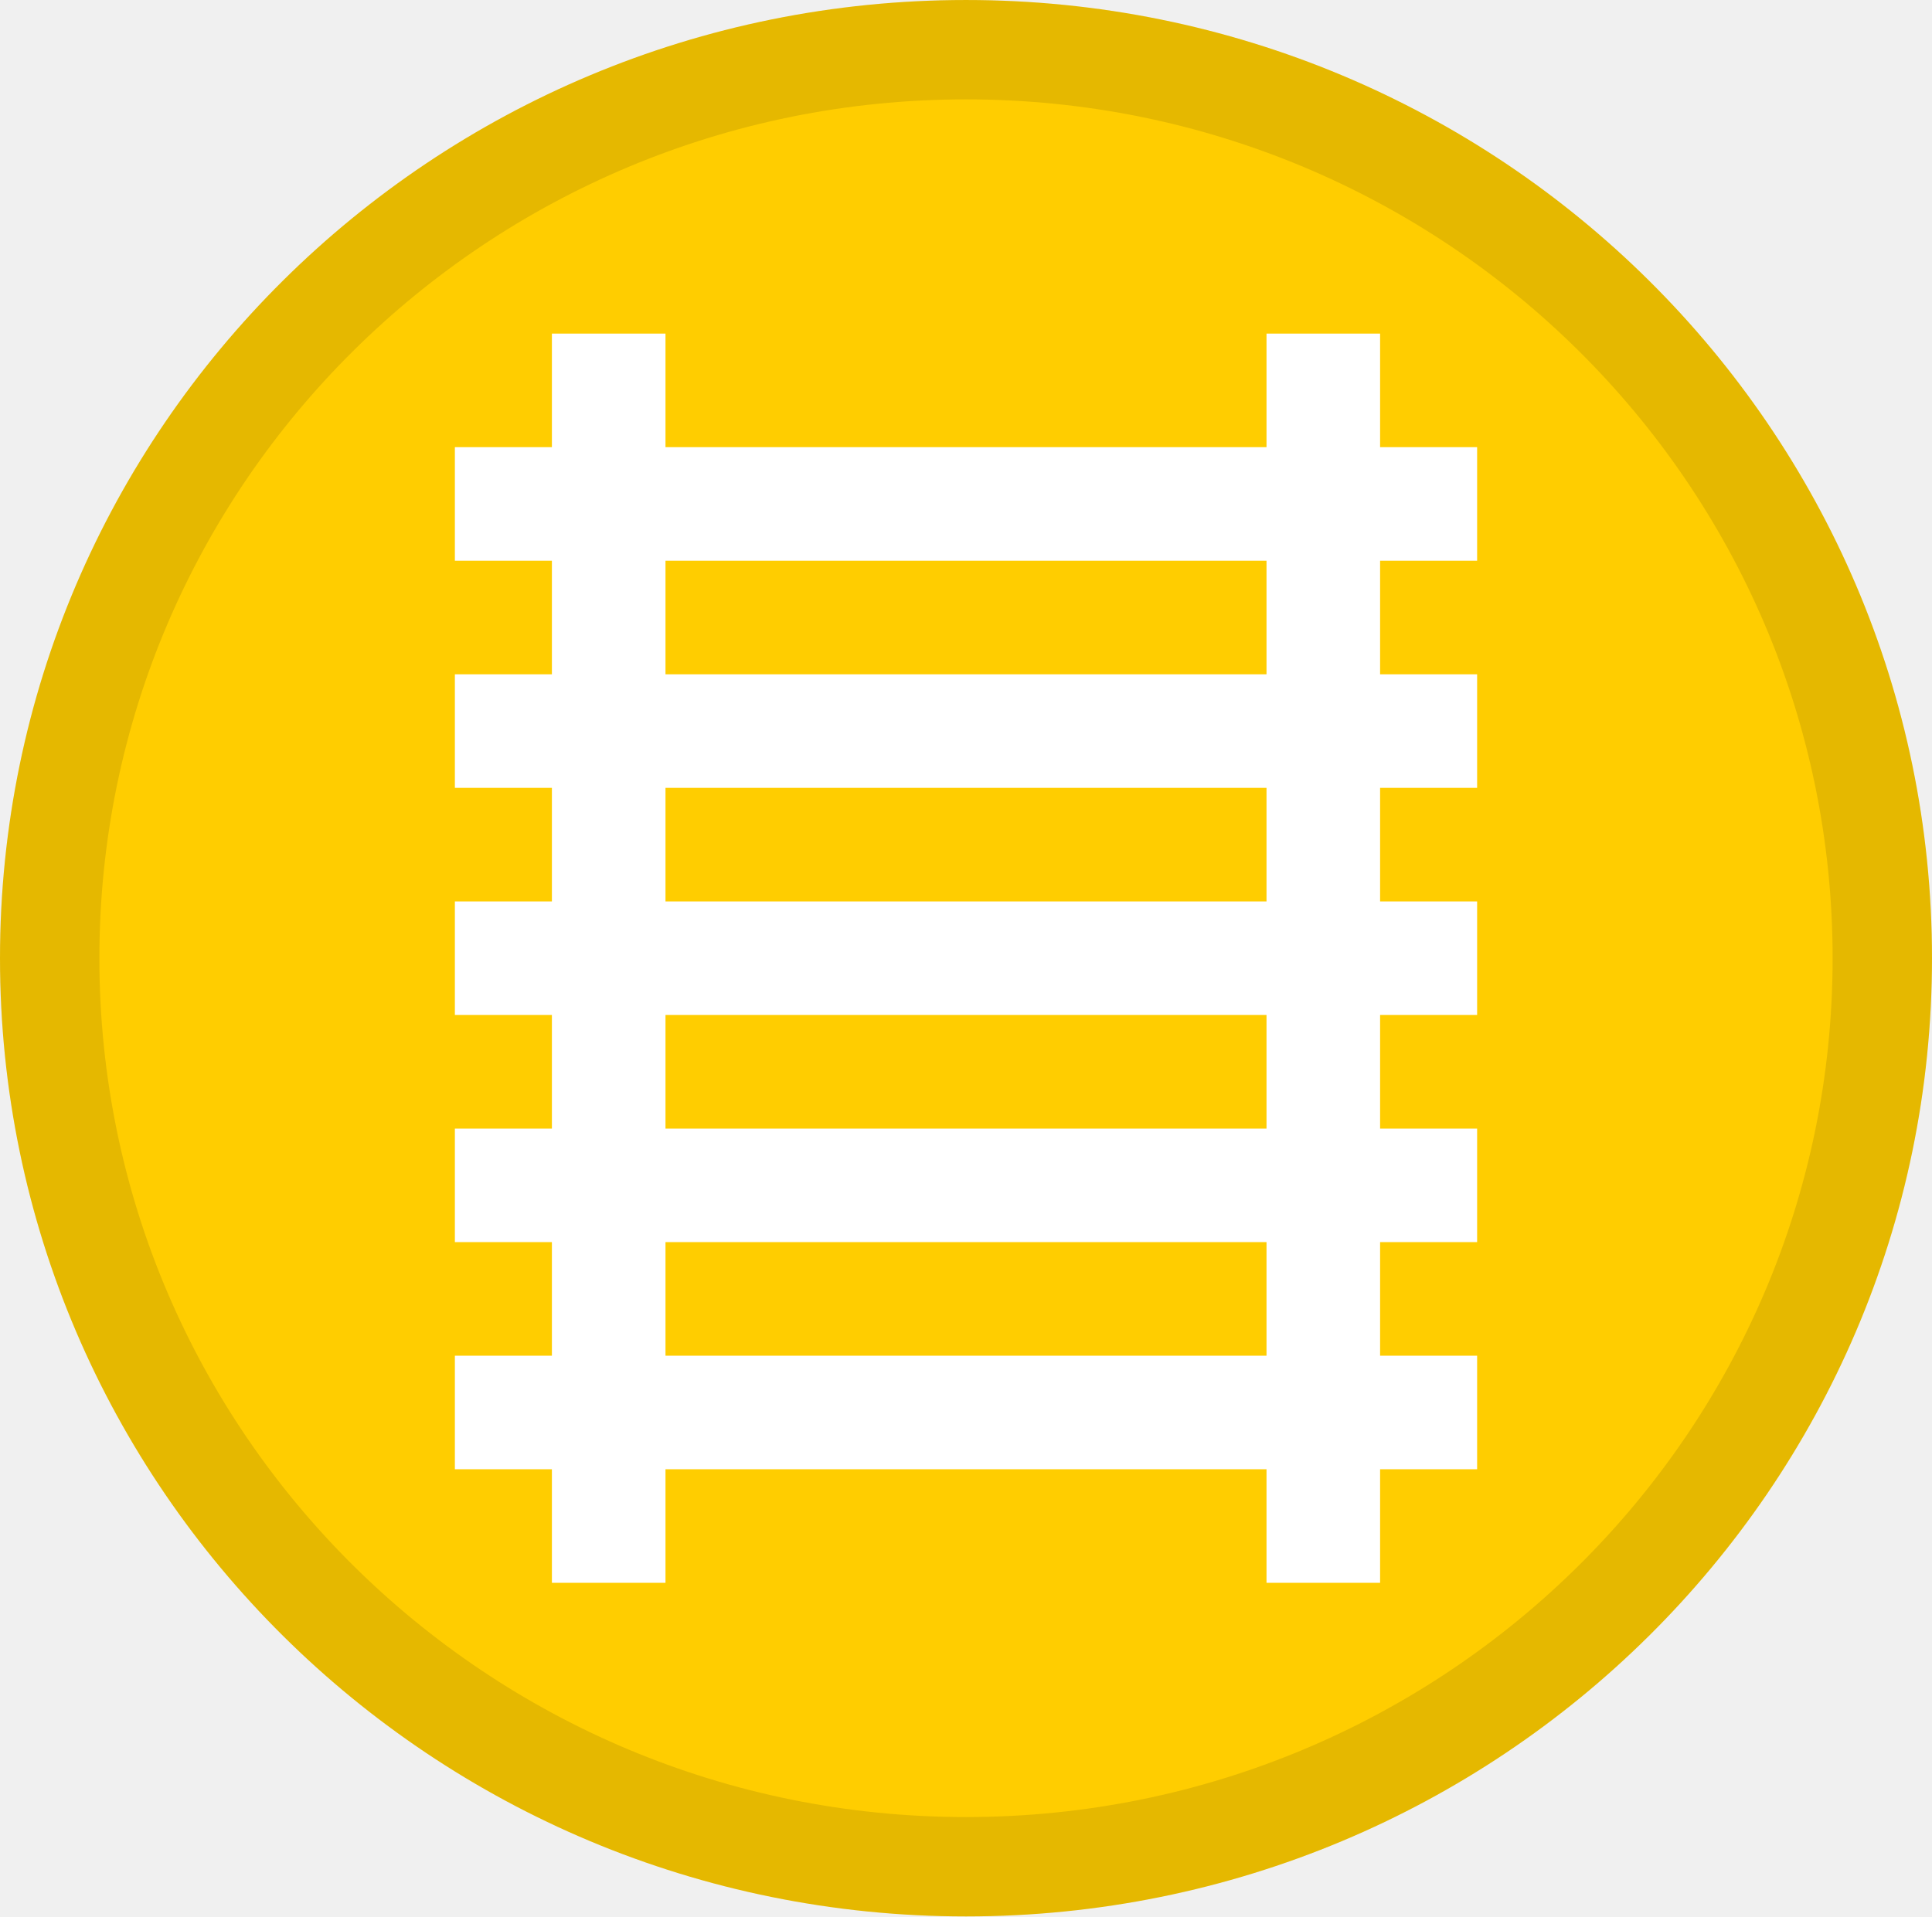
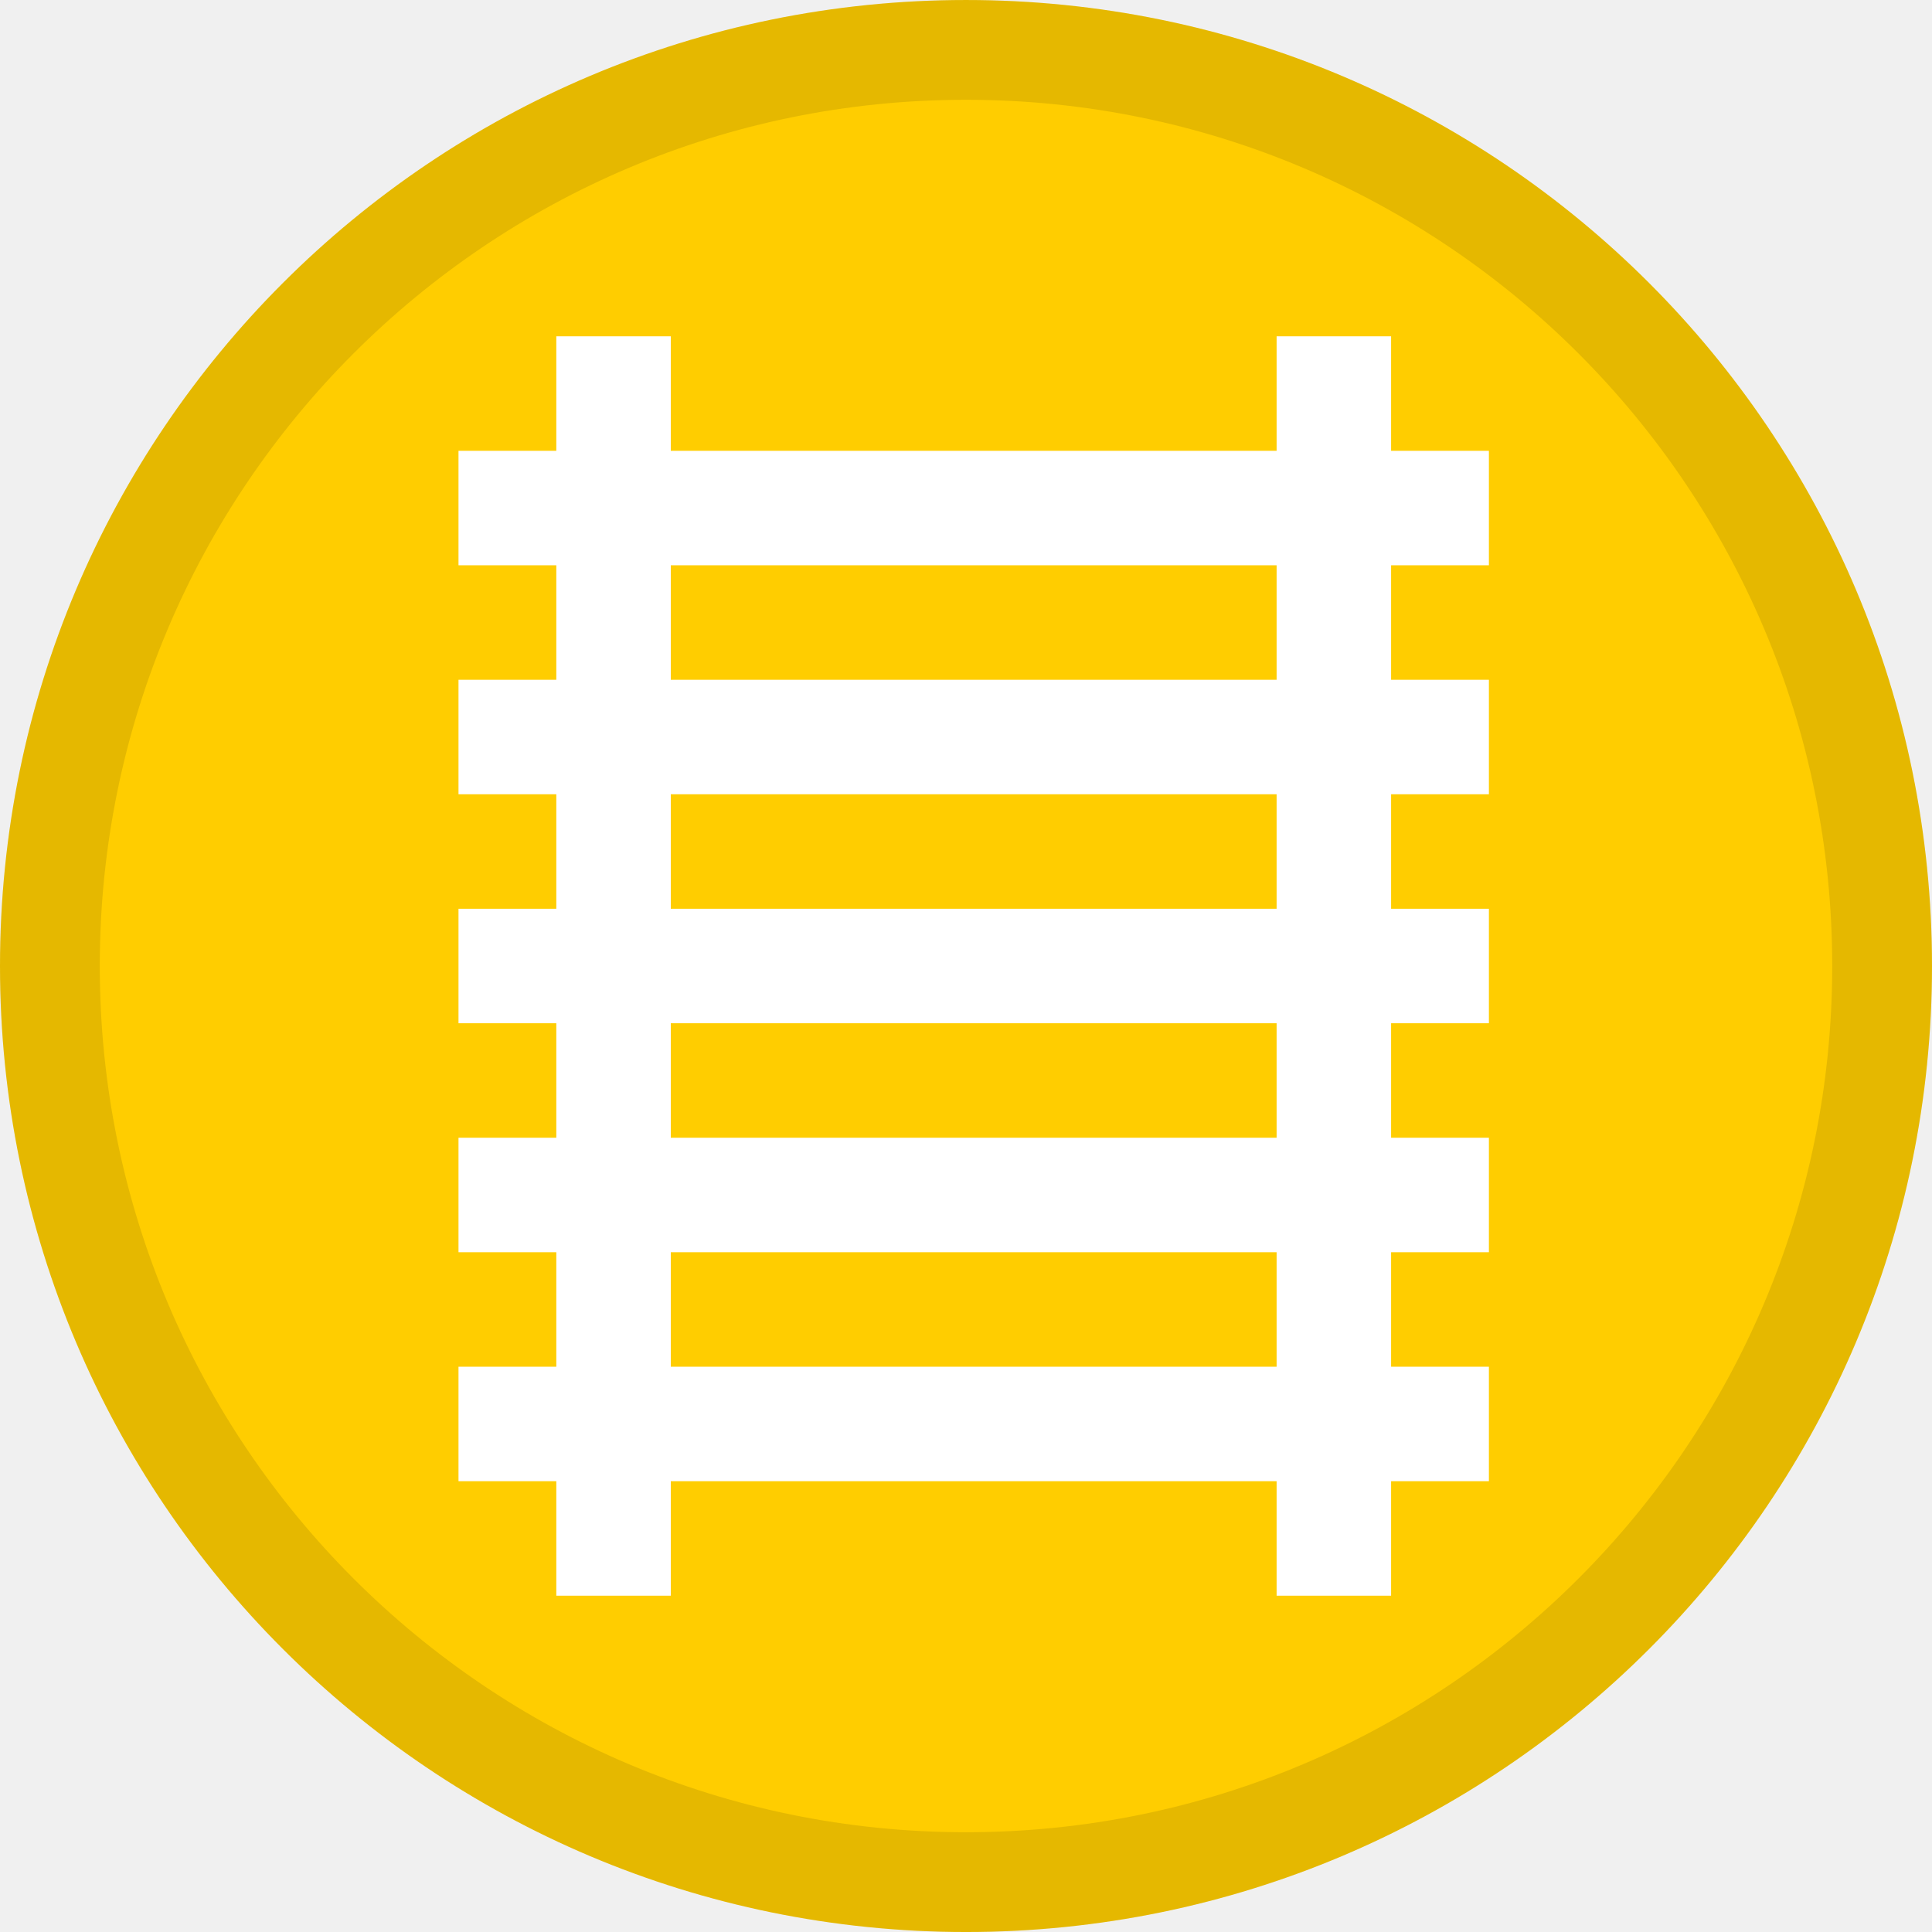
- <svg xmlns="http://www.w3.org/2000/svg" width="68.038mm" height="67.5mm" viewBox="0 0 68.038 67.5" version="1.1" id="svg1">
+ <svg xmlns="http://www.w3.org/2000/svg" width="67.5mm" height="67.5mm" viewBox="0 0 67.5 67.5" version="1.1" id="svg1">
  <defs id="defs1" />
  <g id="layer1" transform="translate(-74.43605,-112.4397)">
-     <ellipse style="fill:#ffcd00;fill-opacity:1;stroke:#ffcd00;stroke-width:3.5;stroke-linecap:round;stroke-linejoin:round" id="path1" cx="108.455" cy="146.19" rx="32.269" ry="32" />
-     <ellipse style="fill:none;fill-opacity:1;stroke:#000000;stroke-width:3.5;stroke-linecap:round;stroke-linejoin:round;stroke-opacity:0.105" id="path1-1" cx="108.455" cy="146.19" rx="32.269" ry="32" />
+     <ellipse style="fill:#ffcd00;fill-opacity:1;stroke:#ffcd00;stroke-width:3.486;stroke-linecap:round;stroke-linejoin:round" id="path1" cx="108.186" cy="146.19" rx="32.007" ry="32.007" />
+     <ellipse style="fill:none;fill-opacity:1;stroke:#000000;stroke-width:3.486;stroke-linecap:round;stroke-linejoin:round;stroke-opacity:0.105" id="path1-1" cx="108.186" cy="146.19" rx="32.007" ry="32.007" />
  </g>
-   <g id="layer2">
+   <g id="layer2" transform="translate(1.505561e-5,1.2853584e-5)">
    <rect style="fill:#ffffff;fill-opacity:1;stroke:none;stroke-width:3.195;stroke-linecap:round;stroke-linejoin:round;stroke-opacity:0.105" id="rect1" width="4" height="44" x="19.436" y="11.75" />
    <rect style="fill:#ffffff;fill-opacity:1;stroke:none;stroke-width:3.195;stroke-linecap:round;stroke-linejoin:round;stroke-opacity:0.105" id="rect1-3" width="4" height="44" x="44.602" y="11.75" />
    <rect style="fill:#ffffff;fill-opacity:1;stroke:none;stroke-width:3.5;stroke-linecap:round;stroke-linejoin:round;stroke-opacity:0.105" id="rect2" width="36" height="4" x="16.019" y="15.75" />
    <rect style="fill:#ffffff;fill-opacity:1;stroke:none;stroke-width:3.5;stroke-linecap:round;stroke-linejoin:round;stroke-opacity:0.105" id="rect2-6" width="36" height="4" x="16.019" y="23.75" />
    <rect style="fill:#ffffff;fill-opacity:1;stroke:none;stroke-width:3.5;stroke-linecap:round;stroke-linejoin:round;stroke-opacity:0.105" id="rect2-6-2" width="36" height="4" x="16.019" y="31.75" />
    <rect style="fill:#ffffff;fill-opacity:1;stroke:none;stroke-width:3.5;stroke-linecap:round;stroke-linejoin:round;stroke-opacity:0.105" id="rect2-6-9" width="36" height="4" x="16.019" y="39.75" />
    <rect style="fill:#ffffff;fill-opacity:1;stroke:none;stroke-width:3.5;stroke-linecap:round;stroke-linejoin:round;stroke-opacity:0.105" id="rect2-6-2-7" width="36" height="4" x="16.019" y="47.75" />
  </g>
</svg>
